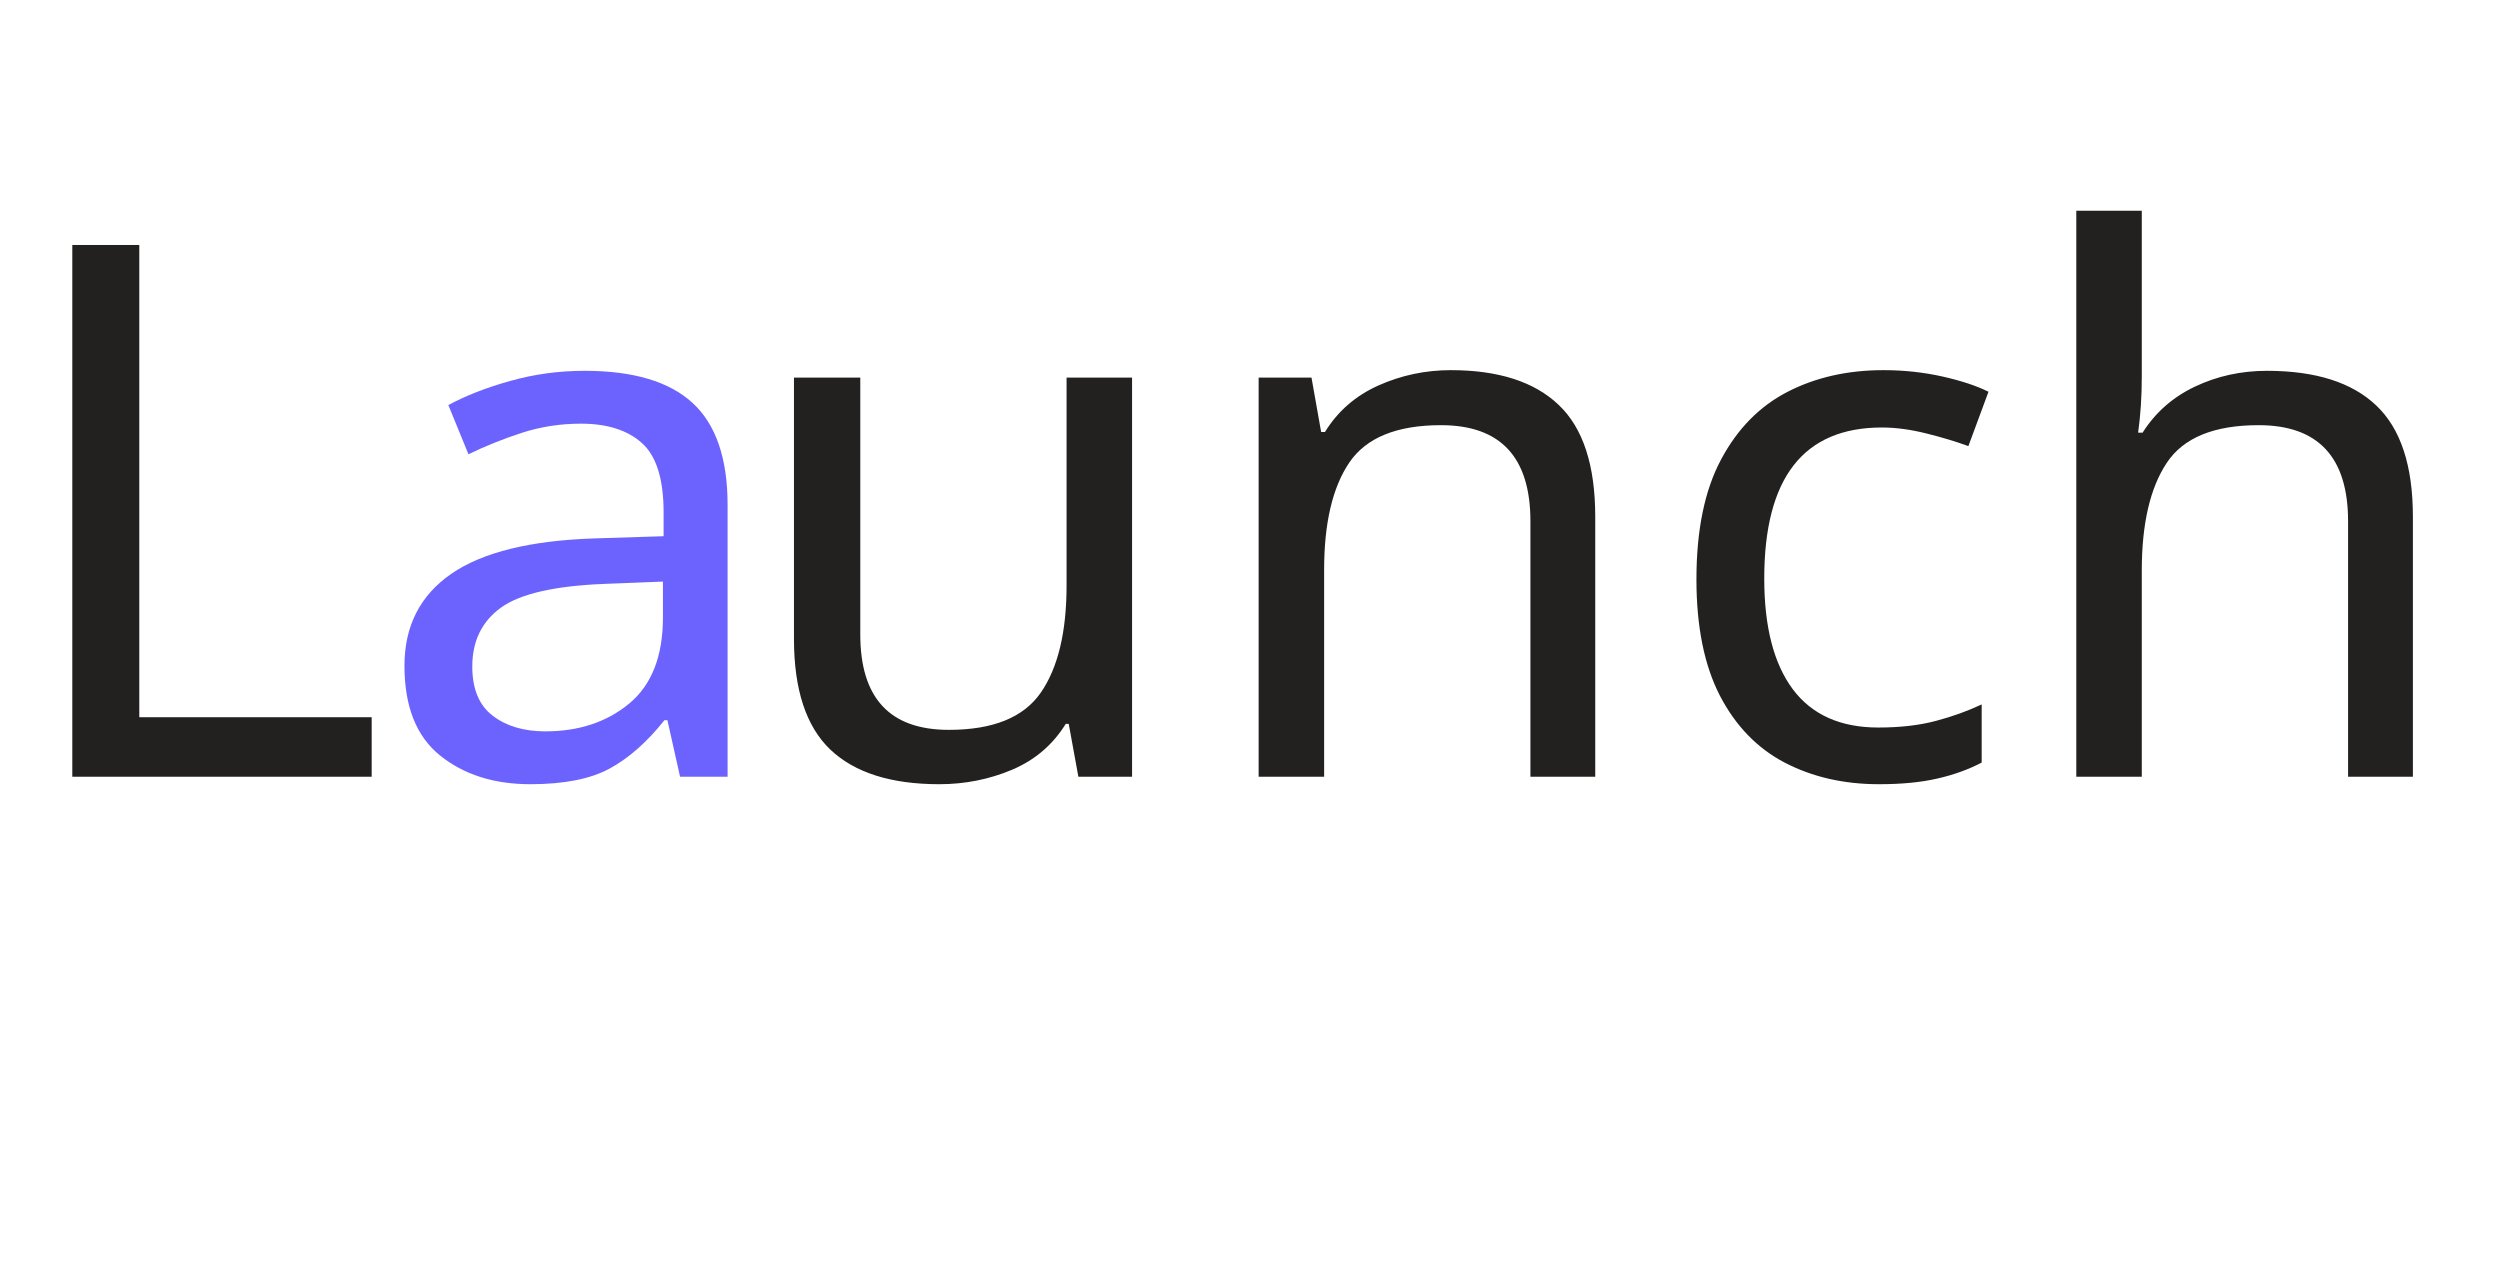
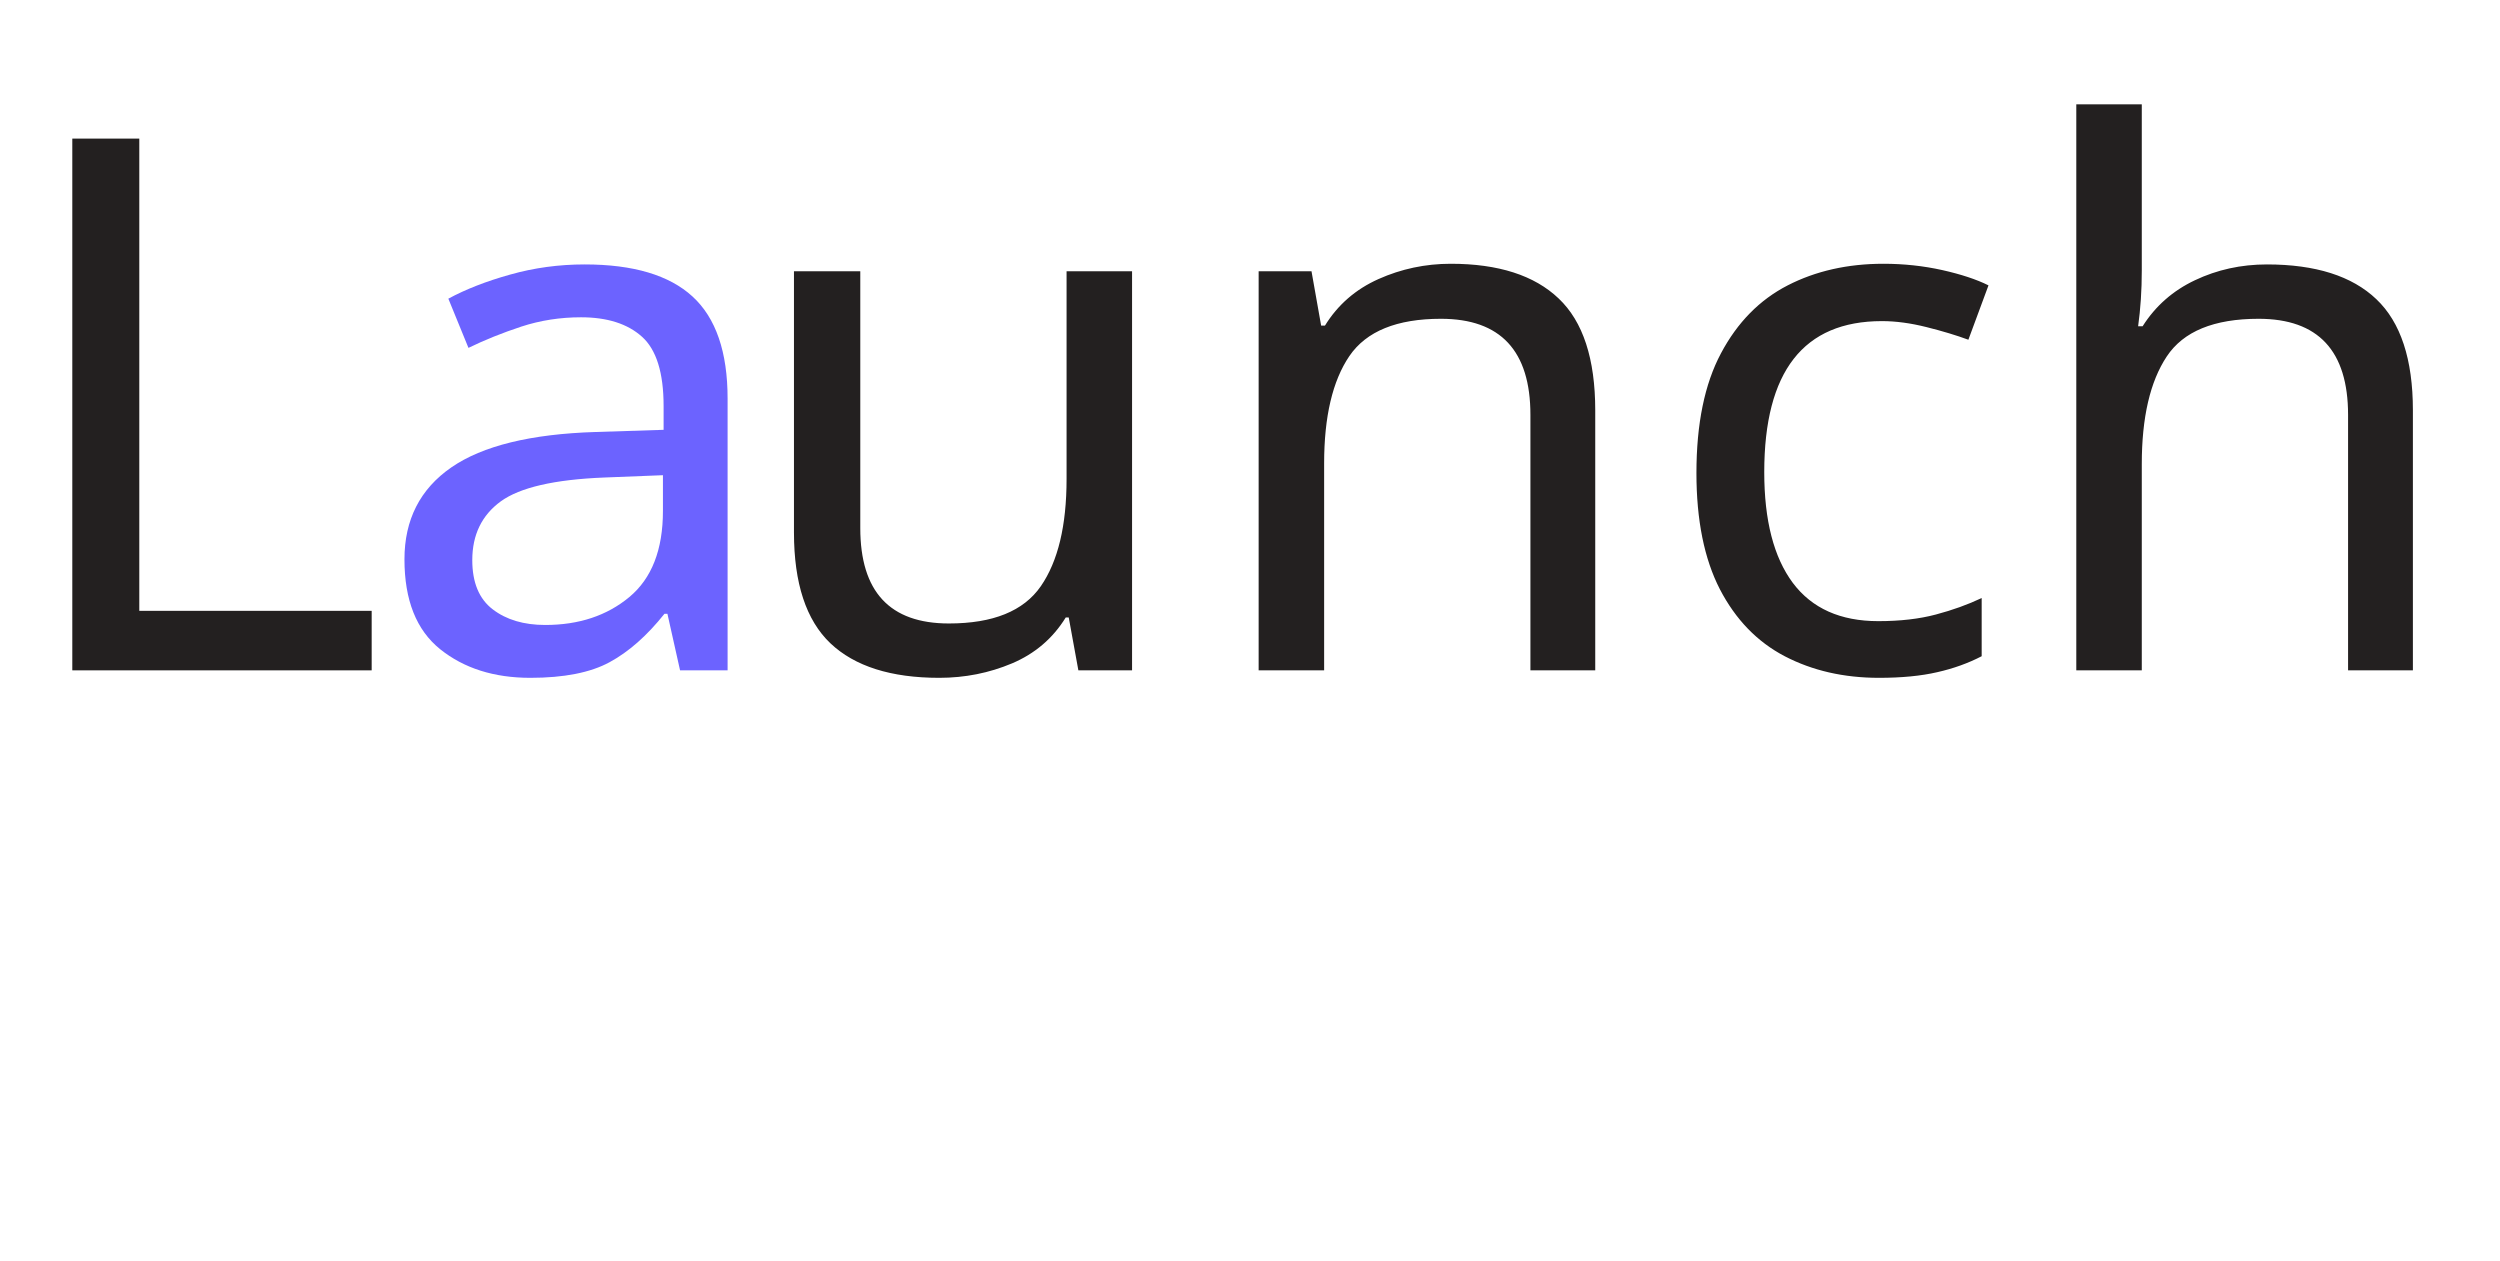
- <svg xmlns="http://www.w3.org/2000/svg" width="115" height="58" viewBox="0 0 235 58" style="enable-background:new 0 0 225 58;" fill="none">
+ <svg xmlns="http://www.w3.org/2000/svg" width="115" height="58" viewBox="0 0 235 78" style="enable-background:new 0 0 225 58;" fill="none">
  <style type="text/css">
	.st0{fill:#232020;}
    .st1{font-family:'Rubik';}
	.st2{font-size:70px;}
	.st3{fill:#6C63FF;}
</style>
  <text transform="matrix(1 0 0 1 -2.250671e-04 42.7518)">
    <tspan x="0" y="0" class="st0 st1 st2">L</tspan>
    <tspan x="34.8" y="0" class="st3 st1 st2">a</tspan>
    <tspan x="69.1" y="0" class="st0 st1 st2">unch</tspan>
  </text>
</svg>
